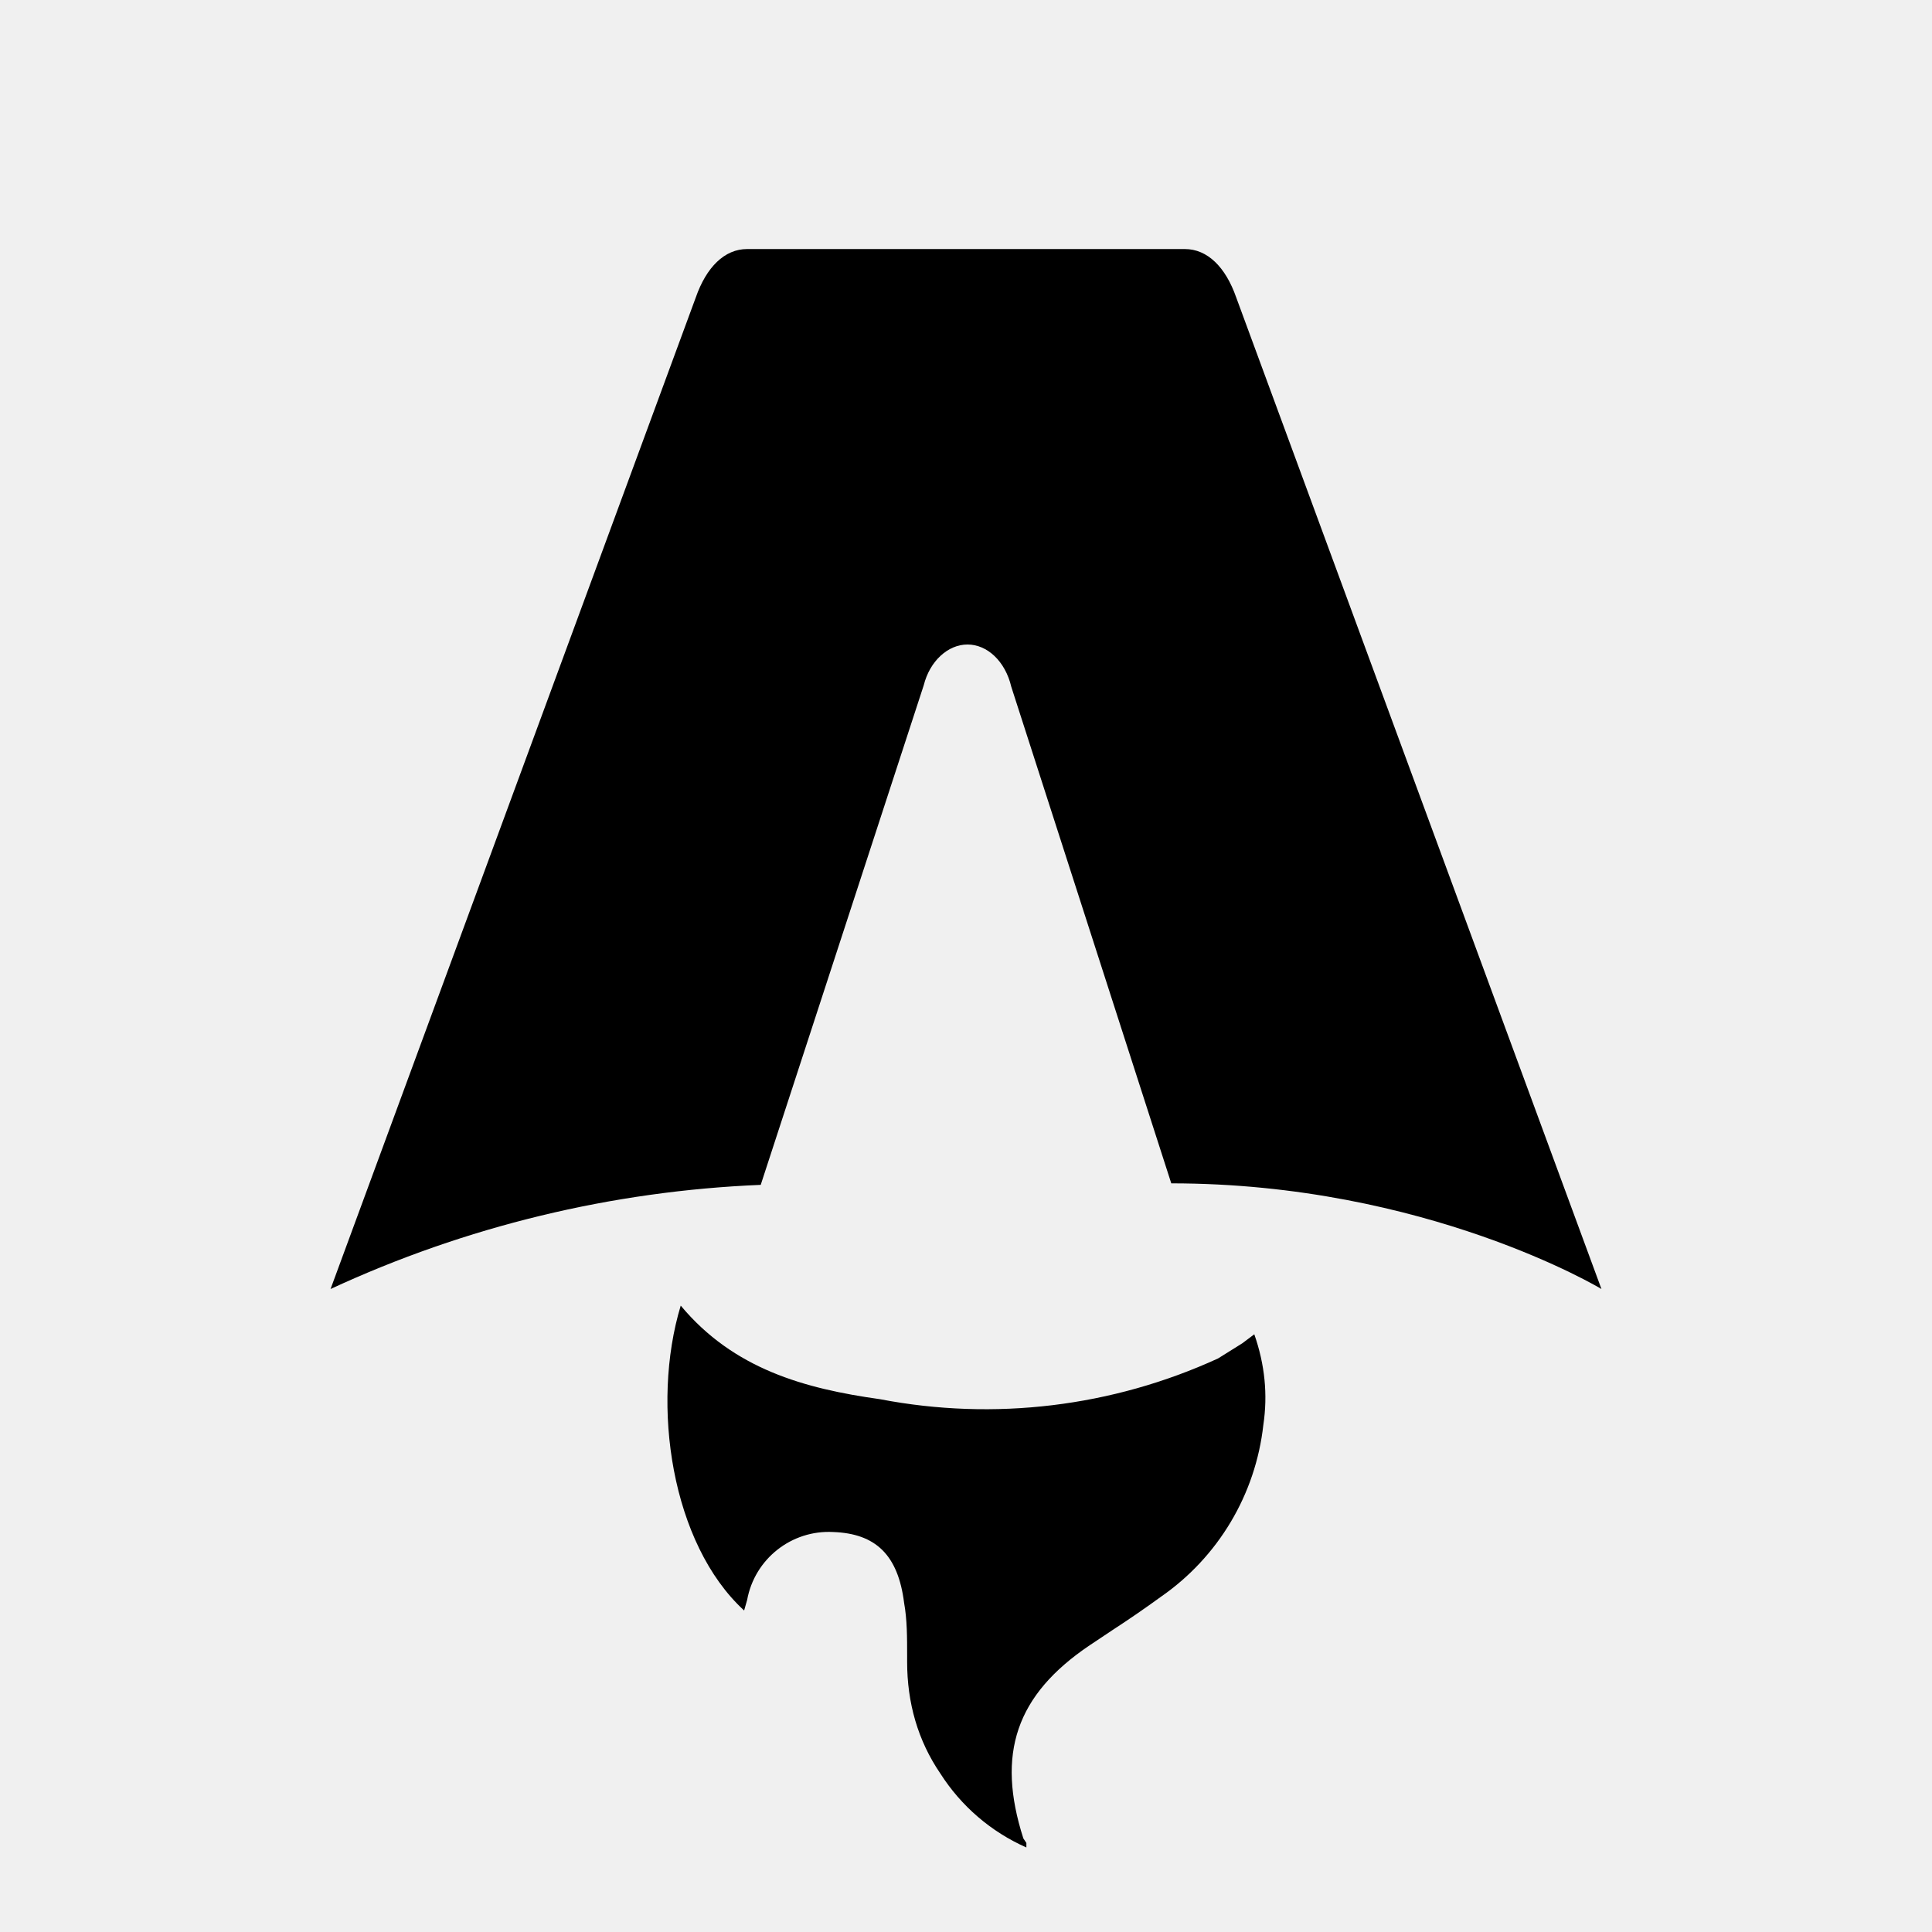
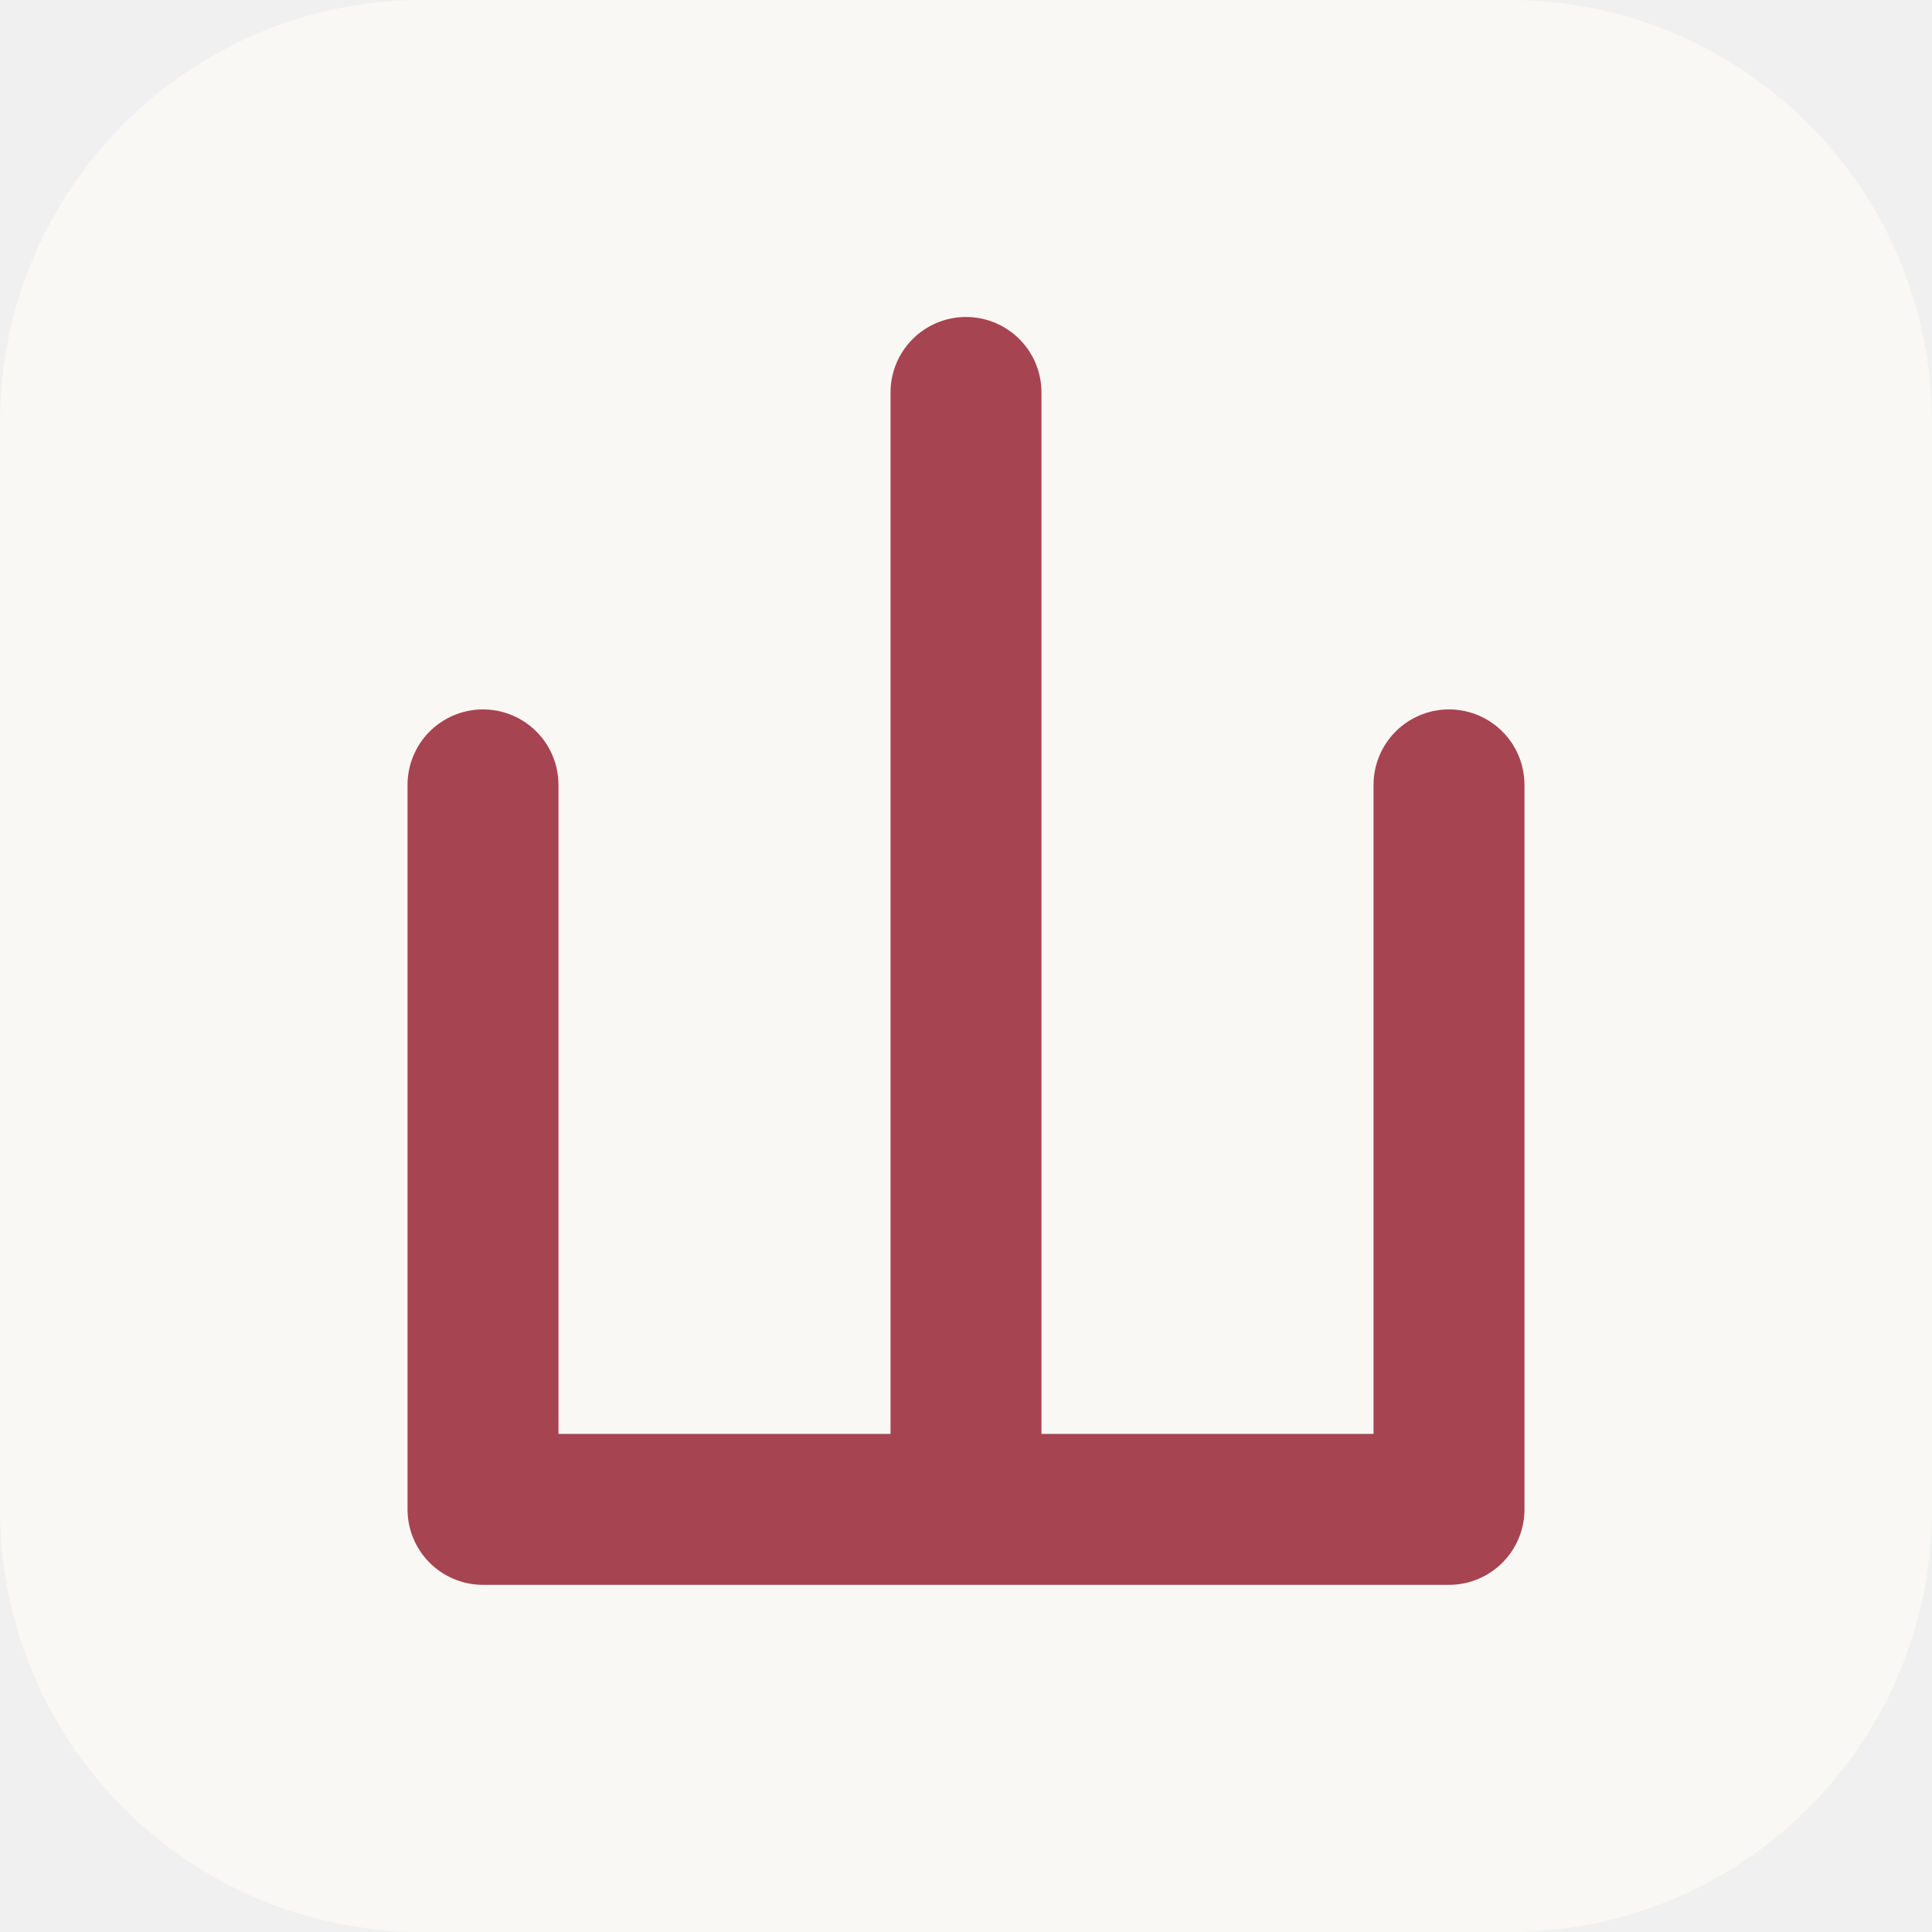
- <svg xmlns="http://www.w3.org/2000/svg" fill="none" viewBox="0 0 128 128">
-   <path d="M50.4 78.5a75.1 75.1 0 0 0-28.5 6.9l24.2-65.7c.7-2 1.9-3.2 3.4-3.2h29c1.5 0 2.7 1.2 3.4 3.2l24.2 65.7s-11.6-7-28.5-7L67 45.5c-.4-1.7-1.6-2.8-2.9-2.8-1.3 0-2.5 1.1-2.9 2.7L50.4 78.5Zm-1.1 28.2Zm-4.2-20.2c-2 6.6-.6 15.8 4.2 20.2a17.5 17.5 0 0 1 .2-.7 5.5 5.5 0 0 1 5.7-4.5c2.8.1 4.3 1.5 4.7 4.7.2 1.1.2 2.3.2 3.5v.4c0 2.7.7 5.2 2.2 7.4a13 13 0 0 0 5.7 4.9v-.3l-.2-.3c-1.8-5.6-.5-9.5 4.4-12.8l1.5-1a73 73 0 0 0 3.2-2.2 16 16 0 0 0 6.8-11.4c.3-2 .1-4-.6-6l-.8.6-1.6 1a37 37 0 0 1-22.4 2.7c-5-.7-9.7-2-13.2-6.2Z" />
-   <style>
-         path { fill: #000; }
-         @media (prefers-color-scheme: dark) {
-             path { fill: #FFF; }
-         }
-     </style>
+ <svg xmlns="http://www.w3.org/2000/svg" viewBox="0 0 64 64">
+   <rect width="64" height="64" rx="14" fill="#faf8f4" />
+   <path d="M16 26v24h32V26M32 13v37" fill="none" stroke="#a74452" stroke-width="5" stroke-linecap="round" stroke-linejoin="round" />
</svg>
